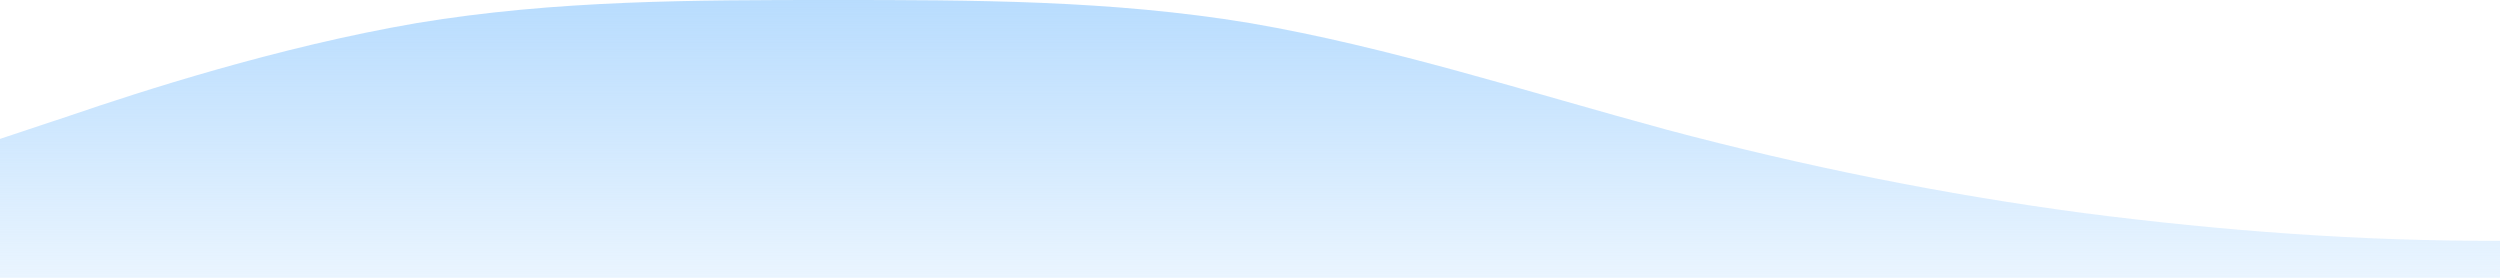
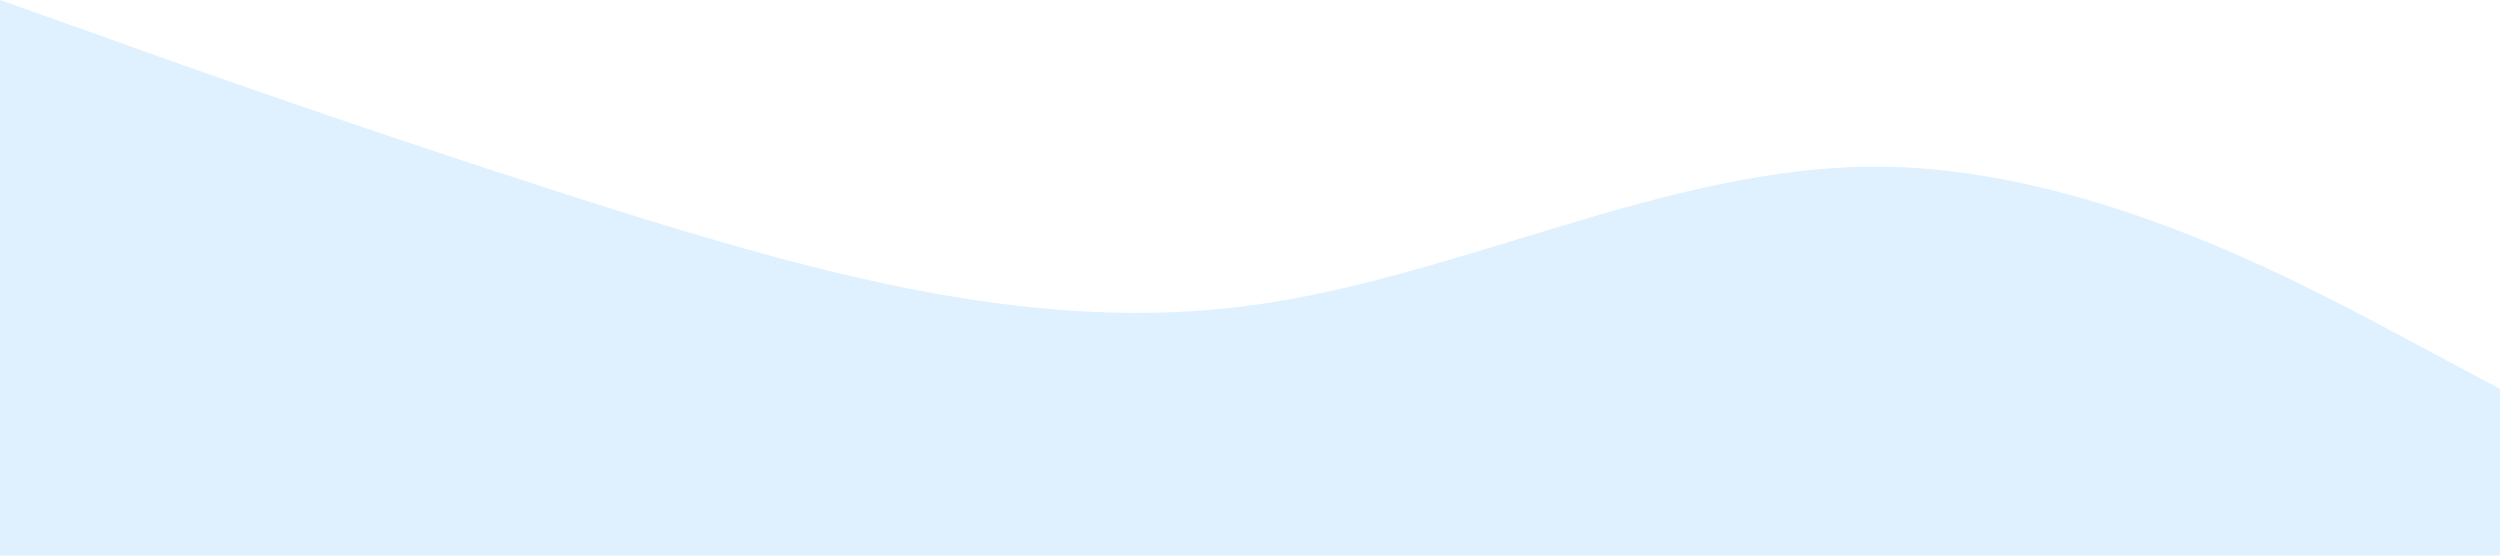
- <svg xmlns="http://www.w3.org/2000/svg" id="wave" style="transform:rotate(0deg); transition: 0.3s" viewBox="0 0 1440 160" version="1.1">
-   <defs>
-     <linearGradient id="sw-gradient-0" x1="0" x2="0" y1="1" y2="0">
-       <stop stop-color="rgba(149, 203, 253, 0.2)" offset="0%" />
-       <stop stop-color="rgba(149, 203, 253, 0.67)" offset="100%" />
-     </linearGradient>
-   </defs>
-   <path style="transform:translate(0, 0px); opacity:1" fill="url(#sw-gradient-0)" d="M0,80L40,66.7C80,53,160,27,240,13.3C320,0,400,0,480,0C560,0,640,0,720,13.3C800,27,880,53,960,74.7C1040,96,1120,112,1200,122.7C1280,133,1360,139,1440,138.7C1520,139,1600,133,1680,122.7C1760,112,1840,96,1920,77.3C2000,59,2080,37,2160,34.7C2240,32,2320,48,2400,50.7C2480,53,2560,43,2640,53.3C2720,64,2800,96,2880,101.3C2960,107,3040,85,3120,80C3200,75,3280,85,3360,77.3C3440,69,3520,43,3600,40C3680,37,3760,59,3840,69.3C3920,80,4000,80,4080,85.3C4160,91,4240,101,4320,93.3C4400,85,4480,59,4560,40C4640,21,4720,11,4800,24C4880,37,4960,75,5040,88C5120,101,5200,91,5280,93.3C5360,96,5440,112,5520,112C5600,112,5680,96,5720,88L5760,80L5760,160L5720,160C5680,160,5600,160,5520,160C5440,160,5360,160,5280,160C5200,160,5120,160,5040,160C4960,160,4880,160,4800,160C4720,160,4640,160,4560,160C4480,160,4400,160,4320,160C4240,160,4160,160,4080,160C4000,160,3920,160,3840,160C3760,160,3680,160,3600,160C3520,160,3440,160,3360,160C3280,160,3200,160,3120,160C3040,160,2960,160,2880,160C2800,160,2720,160,2640,160C2560,160,2480,160,2400,160C2320,160,2240,160,2160,160C2080,160,2000,160,1920,160C1840,160,1760,160,1680,160C1600,160,1520,160,1440,160C1360,160,1280,160,1200,160C1120,160,1040,160,960,160C880,160,800,160,720,160C640,160,560,160,480,160C400,160,320,160,240,160C160,160,80,160,40,160L0,160Z" />
+ <svg xmlns="http://www.w3.org/2000/svg" viewBox="0 0 1440 320">
+   <path fill="#95CBFD" fill-opacity="0.3" d="M0,0L60,21.3C120,43,240,85,360,122.7C480,160,600,192,720,176C840,160,960,96,1080,96C1200,96,1320,160,1380,192L1440,224L1440,320L1380,320C1320,320,1200,320,1080,320C960,320,840,320,720,320C600,320,480,320,360,320C240,320,120,320,60,320L0,320Z" />
</svg>
